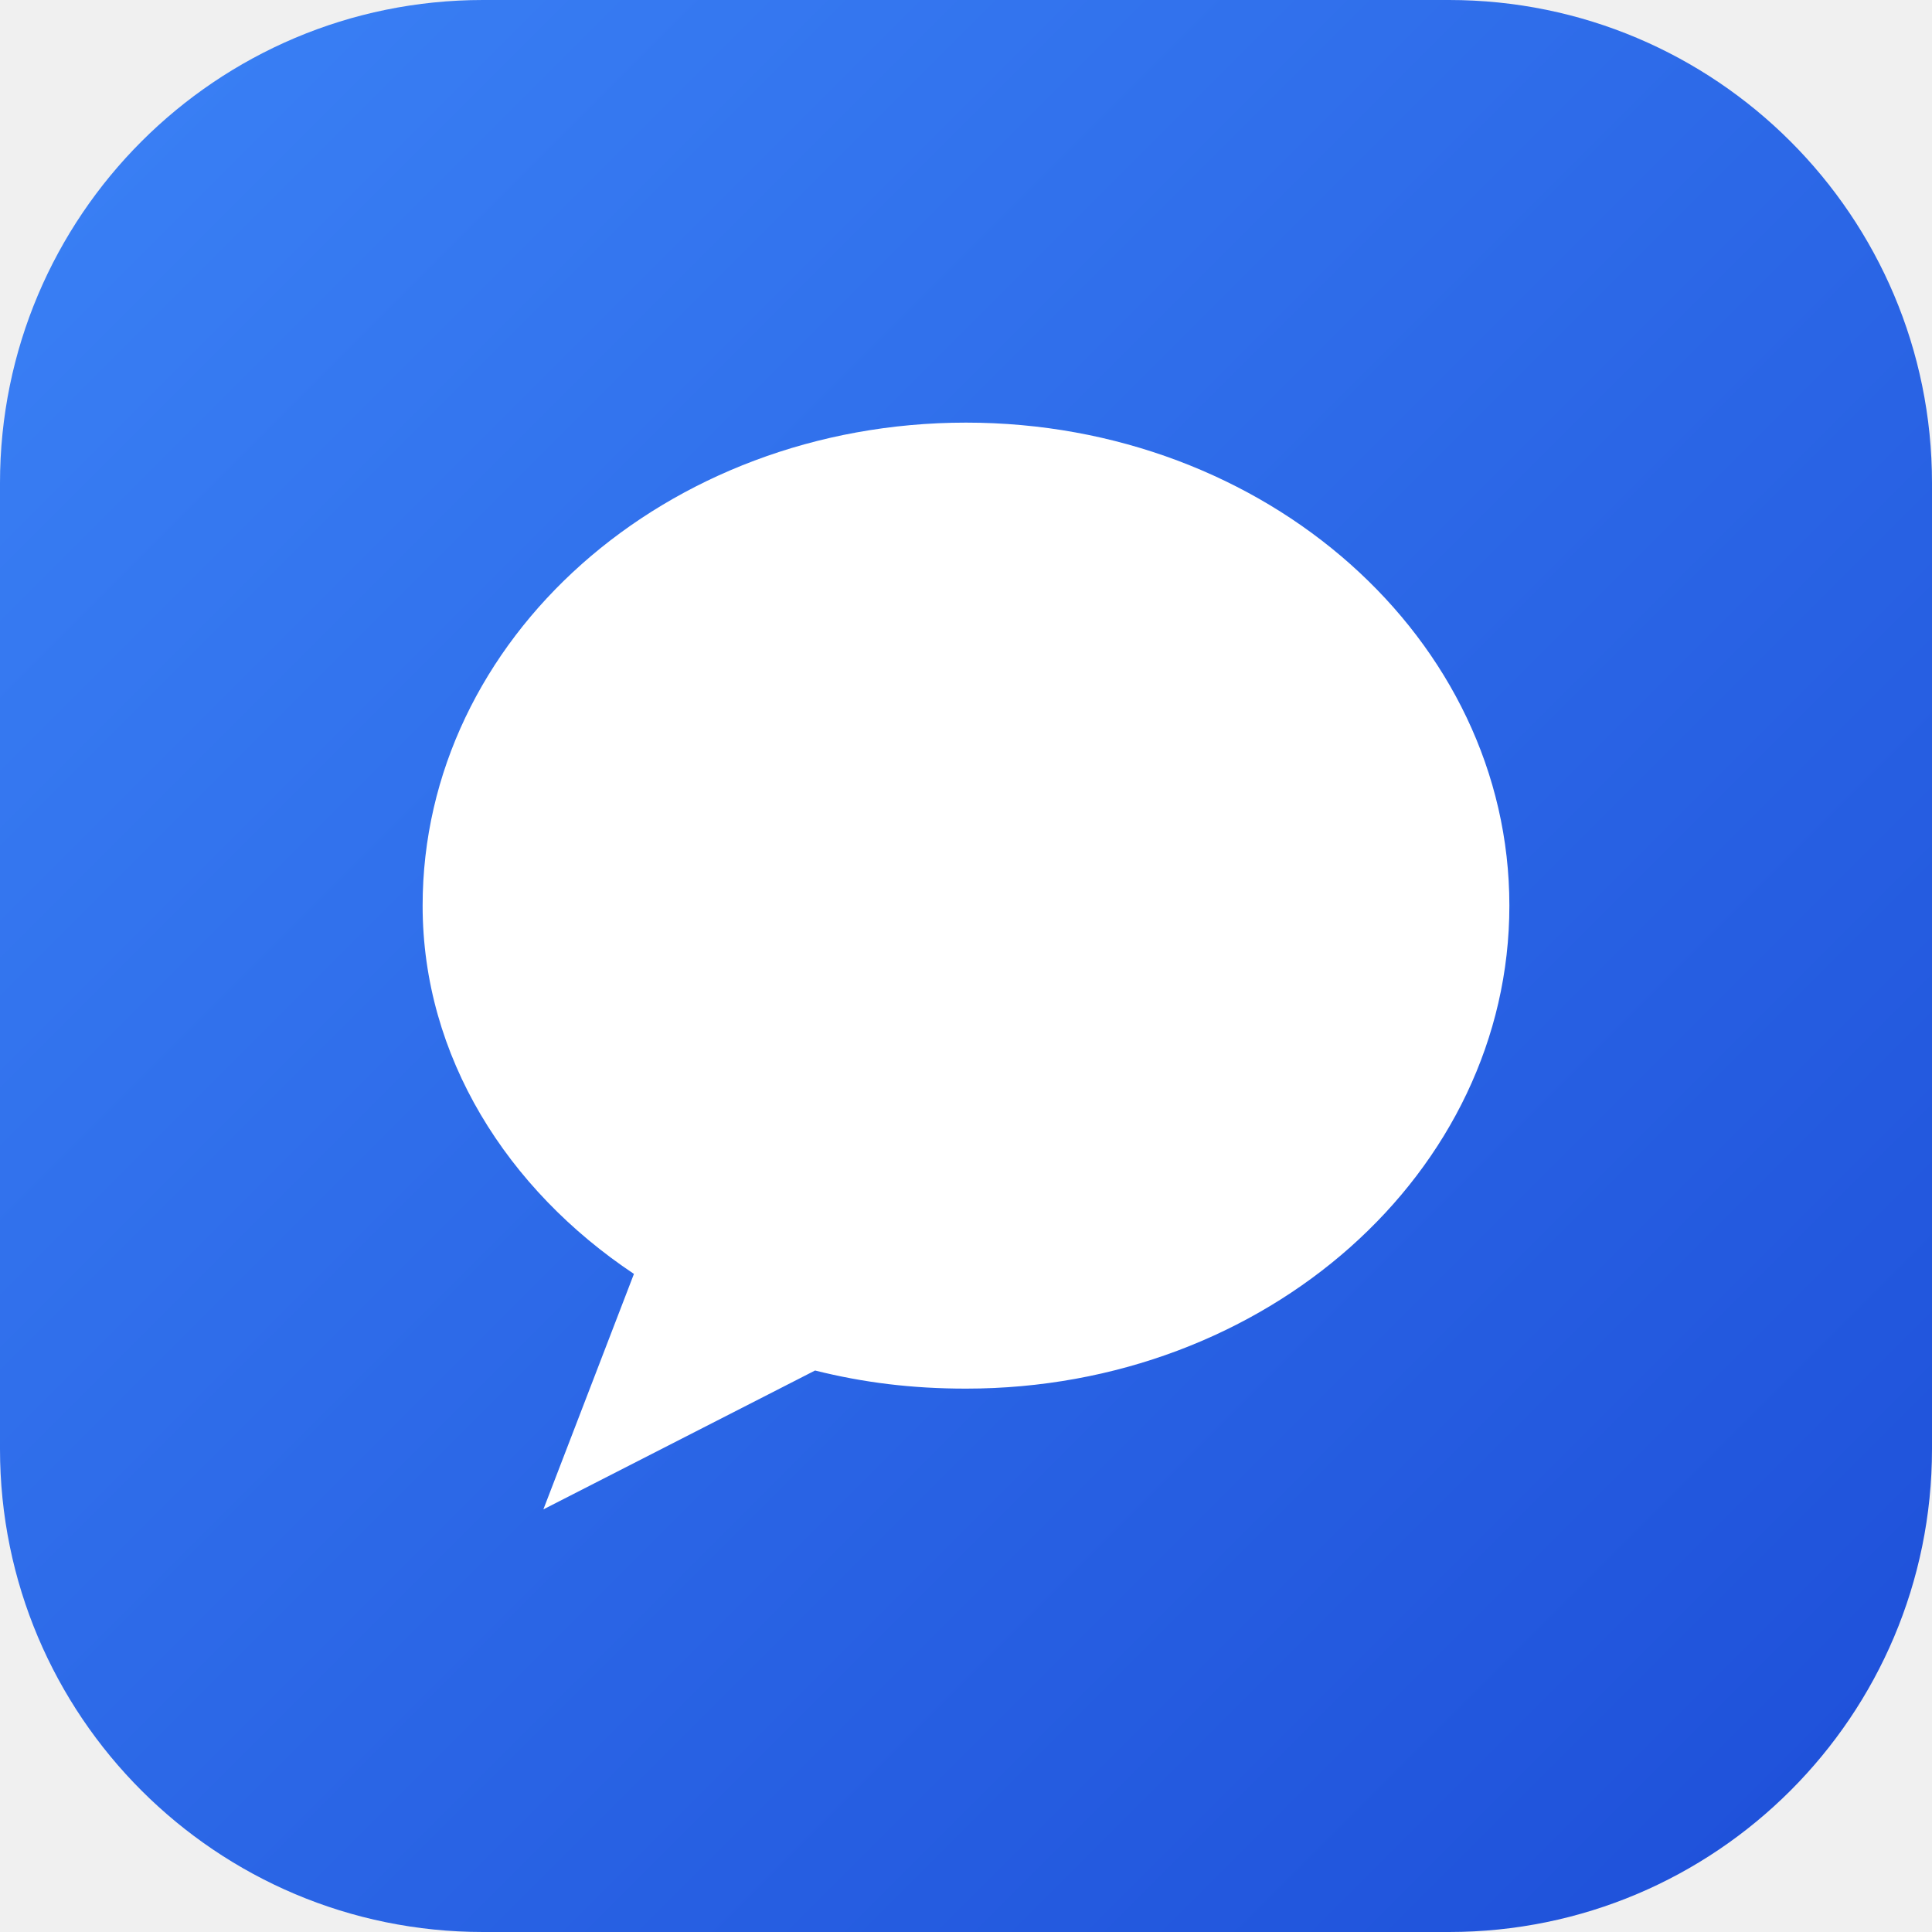
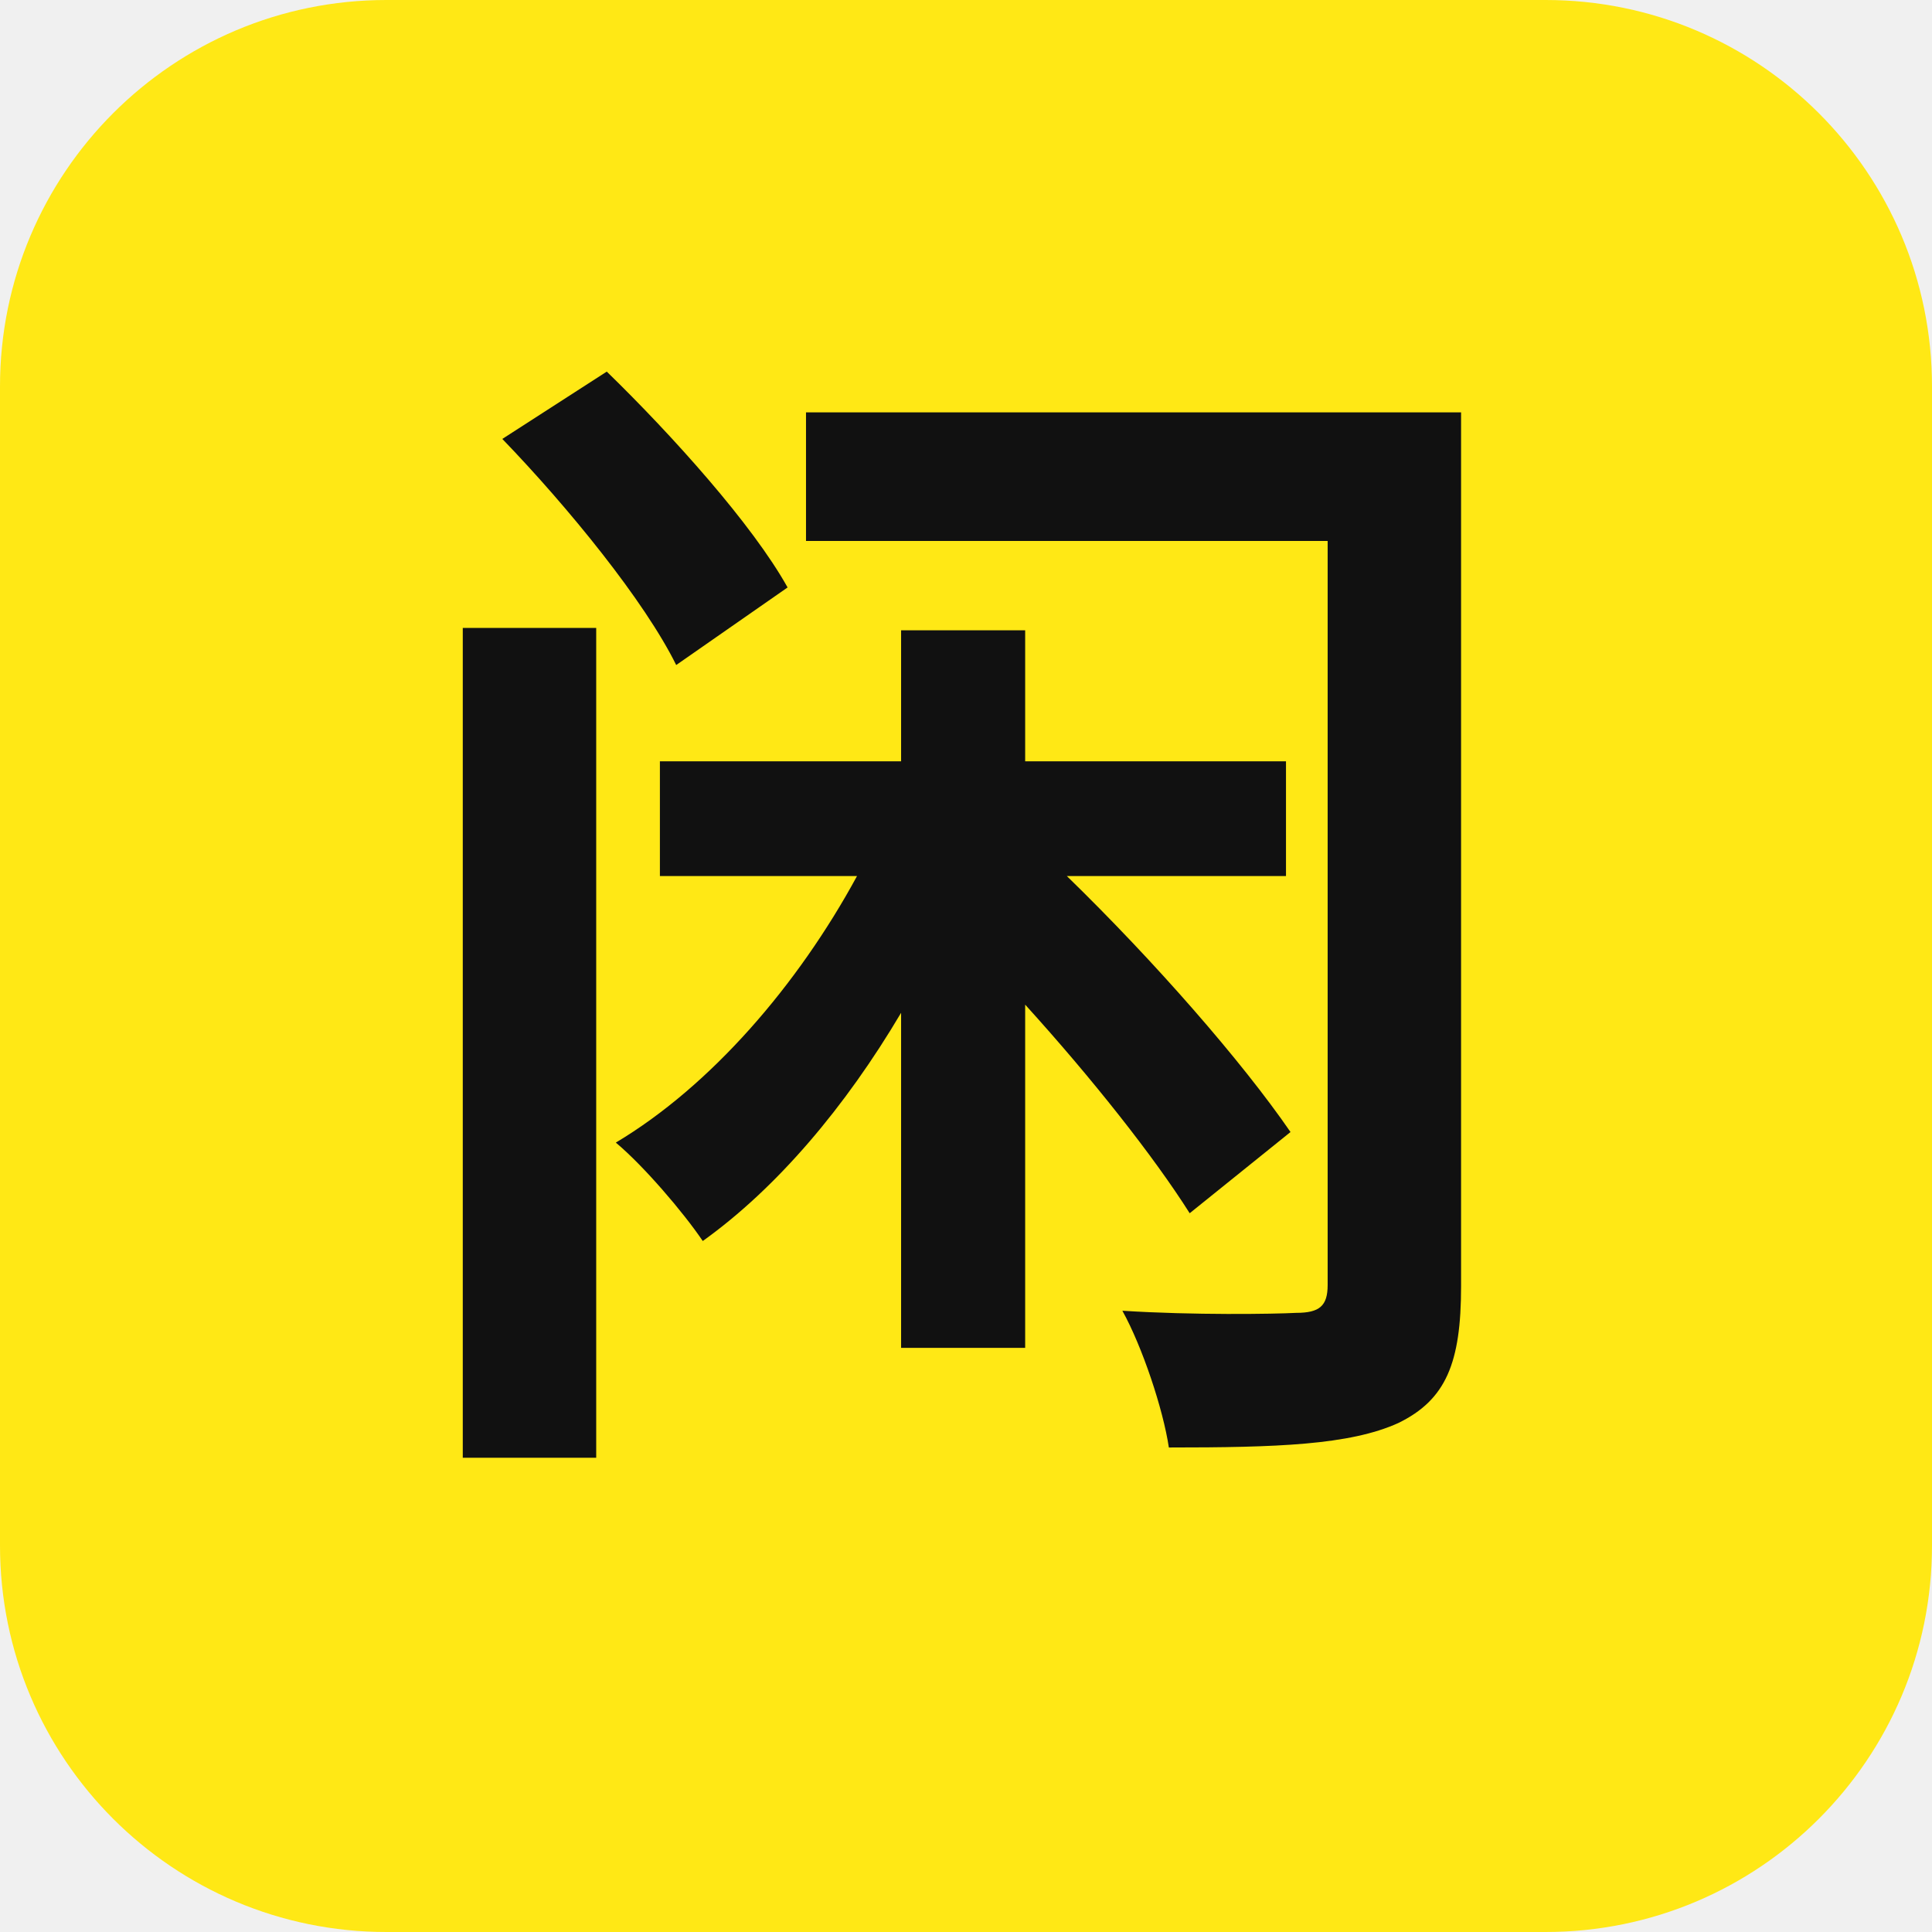
- <svg xmlns="http://www.w3.org/2000/svg" viewBox="0 0 32 32">
-   <defs>
-     <linearGradient id="grad" x1="0%" y1="0%" x2="100%" y2="100%">
-       <stop offset="0%" style="stop-color:#3B82F6" />
-       <stop offset="100%" style="stop-color:#1D4ED8" />
-     </linearGradient>
-   </defs>
-   <rect width="32" height="32" rx="8" fill="url(#grad)" />
-   <path d="M16 7C11.03 7 7 10.58 7 15c0 2.5 1.4 4.7 3.5 6.1L9 25l4.5-2.3c.8.2 1.6.3 2.5.3 4.97 0 9-3.58 9-8s-4.03-8-9-8z" fill="white" />
+ <svg xmlns="http://www.w3.org/2000/svg" viewBox="0 0 100 100">
+   <rect width="100" height="100" rx="20" fill="#FFE815" />
+   <text x="50" y="70" font-size="60" text-anchor="middle" font-family="Arial, sans-serif" font-weight="bold" fill="#111">闲</text>
</svg>
